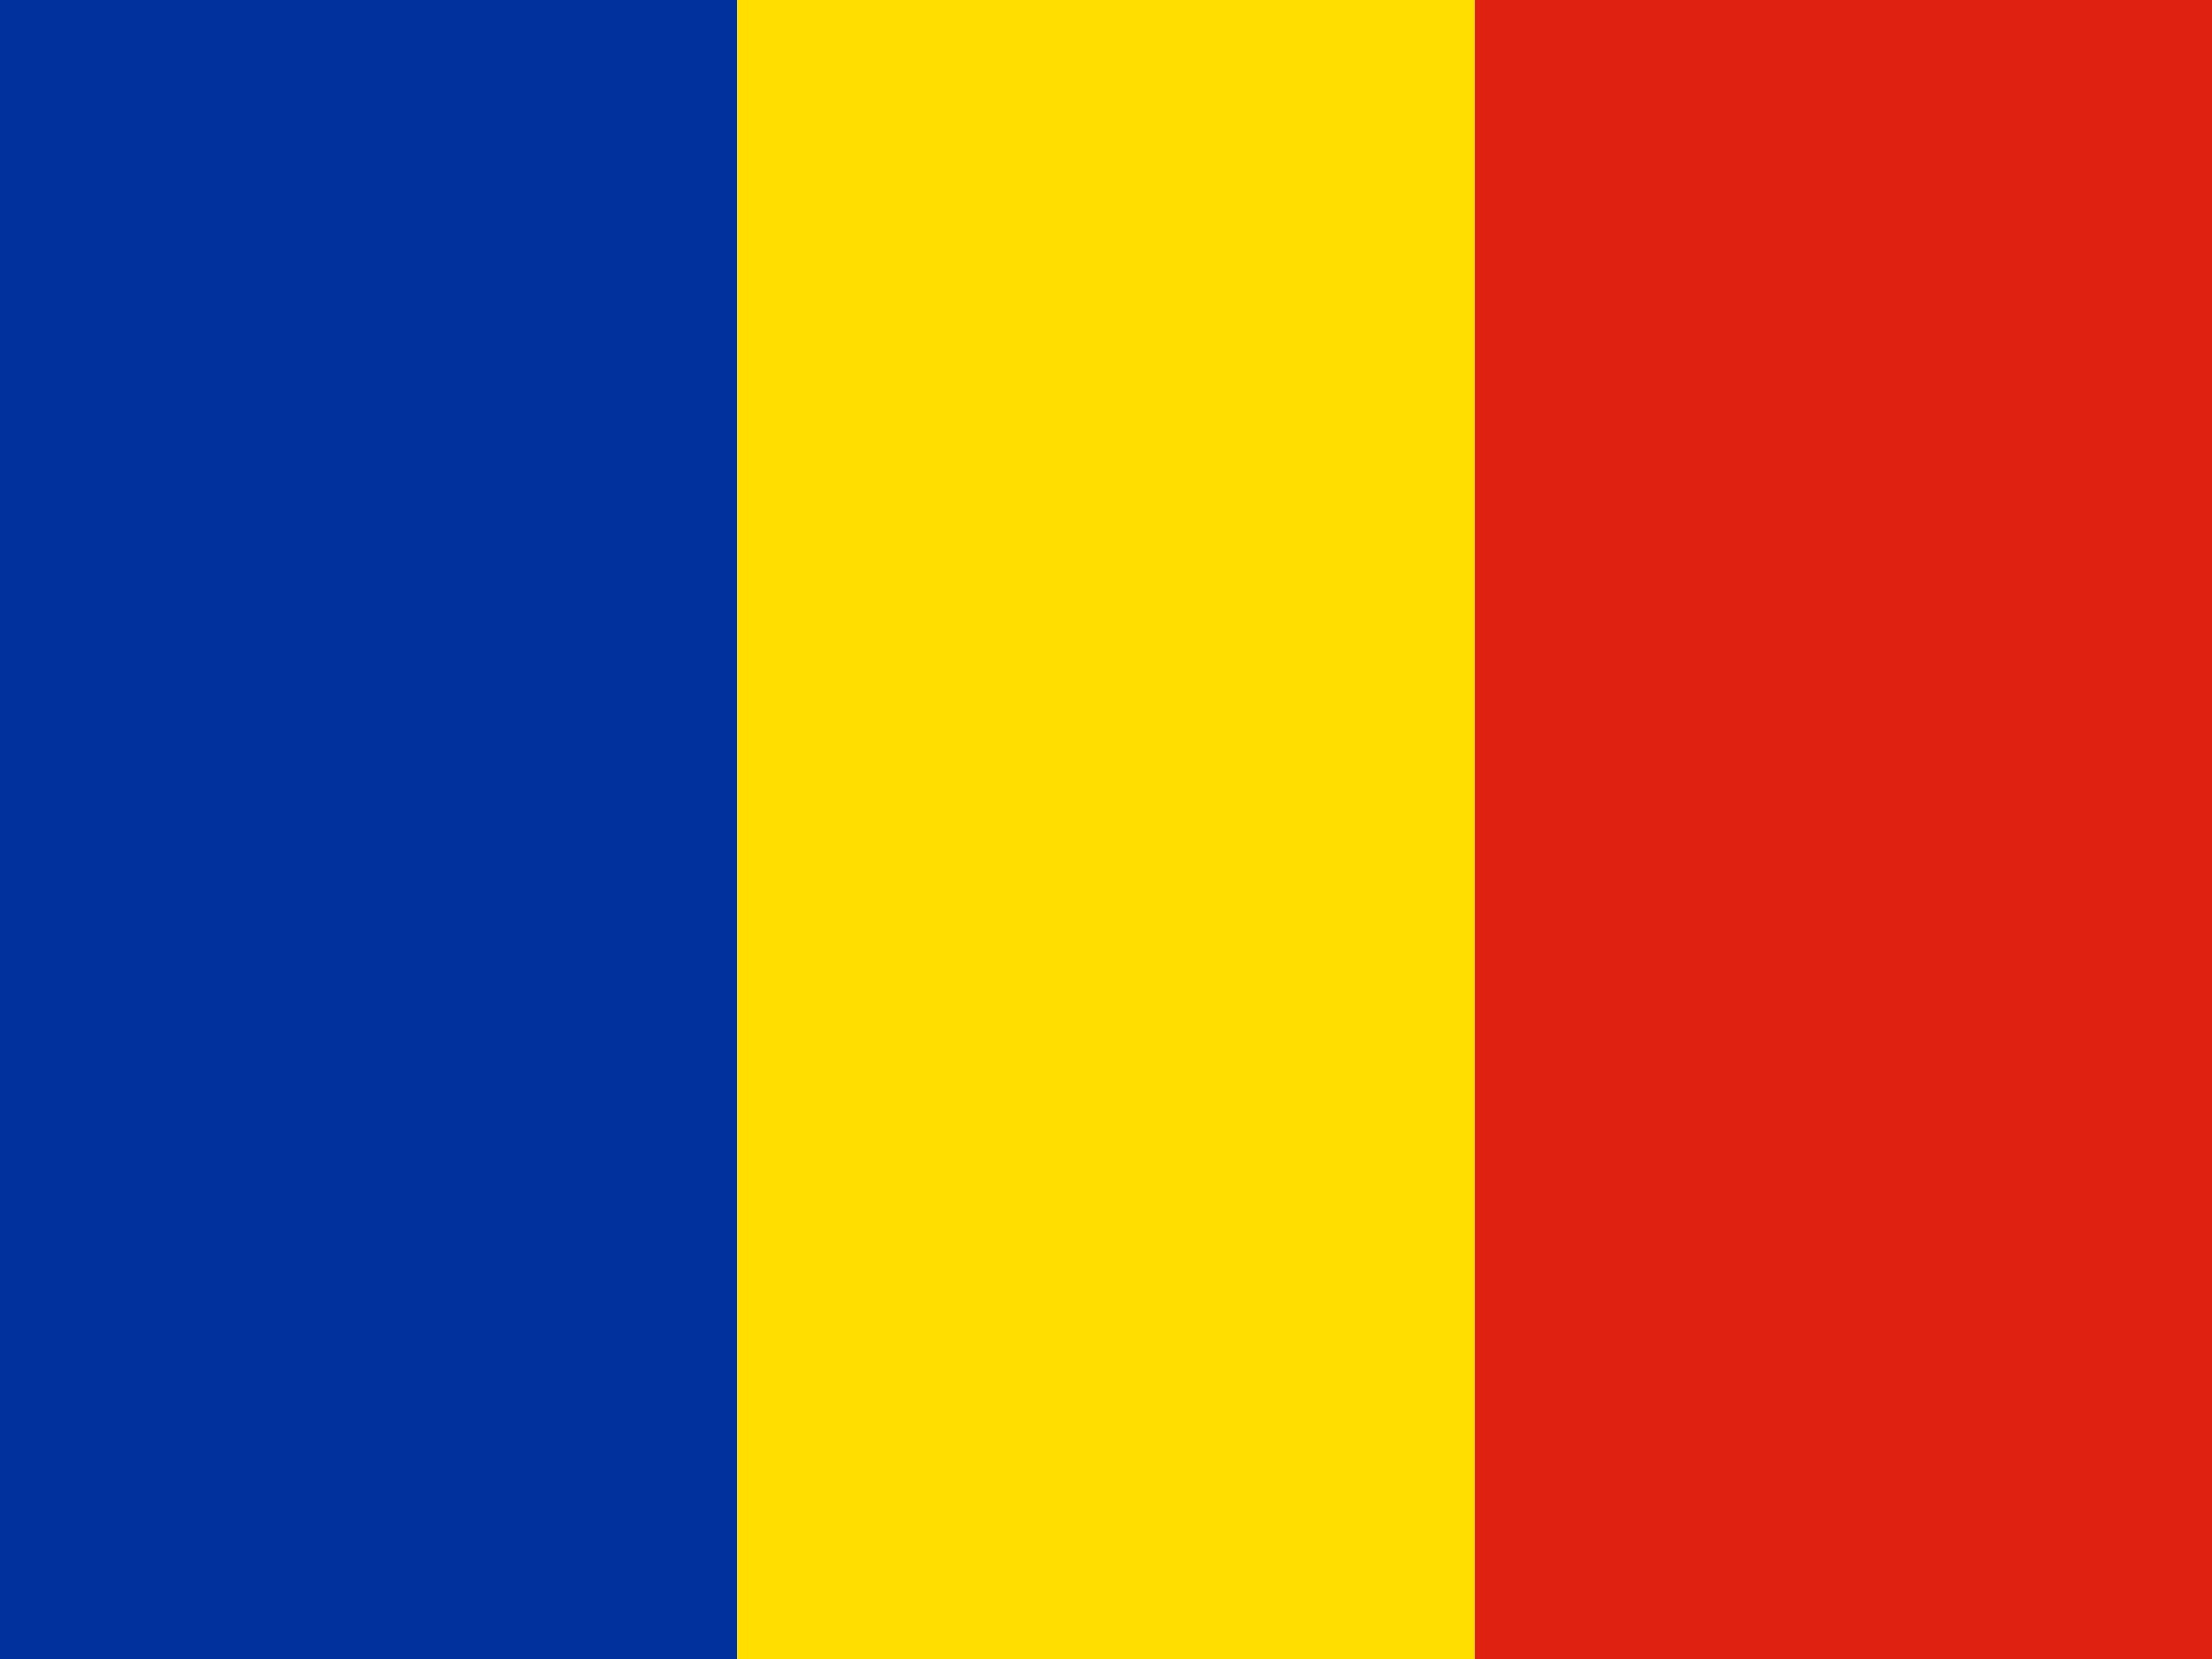
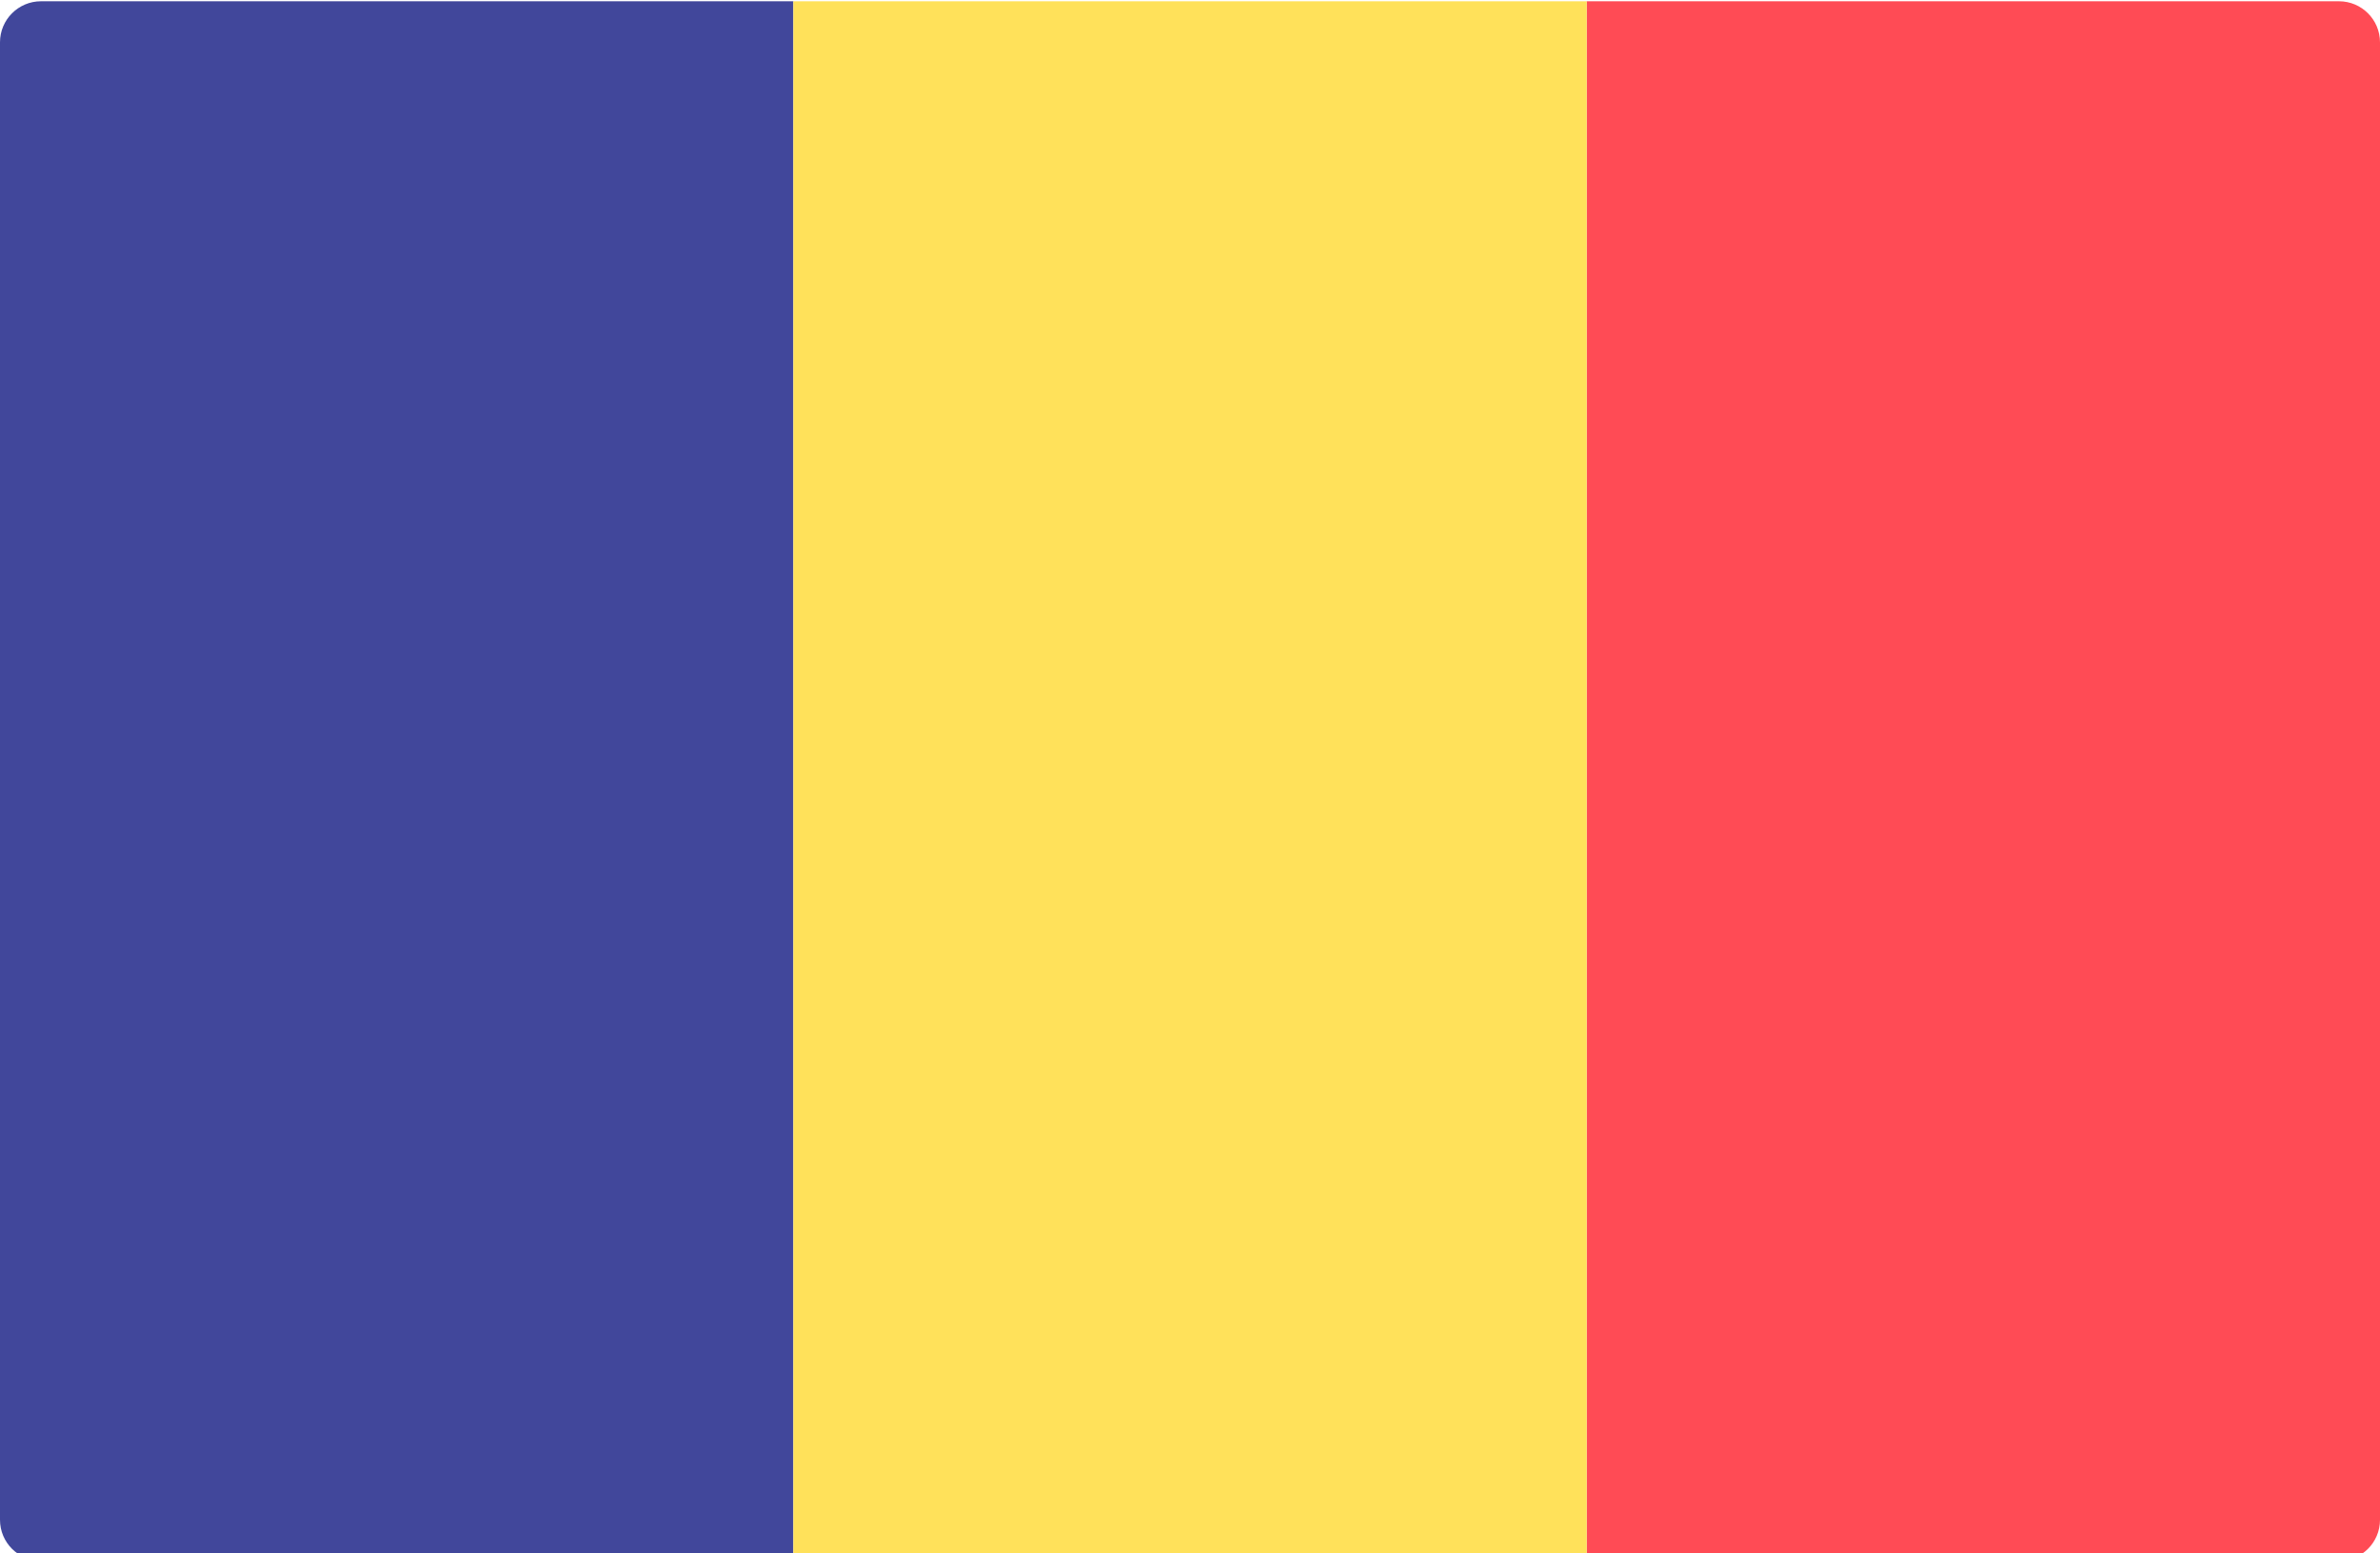
- <svg xmlns="http://www.w3.org/2000/svg" viewBox="0 0 640 480">
-   <g fill-rule="evenodd" stroke-width="1pt">
-     <path d="m0 0h213.3v480h-213.3z" fill="#00319c" />
-     <path d="m213.3 0h213.4v480h-213.4z" fill="#ffde00" />
-     <path d="m426.7 0h213.3v480h-213.3z" fill="#de2110" />
-   </g>
+ <svg xmlns="http://www.w3.org/2000/svg" viewBox="0 88 512 334">
+   <path d="M170.667 423.721H8.828A8.829 8.829 0 010 414.893V97.1a8.829 8.829 0 018.828-8.828h161.839z" fill="#41479b" />
+   <path d="M503.172 423.721H341.333V88.273h161.839A8.829 8.829 0 01512 97.101v317.793a8.827 8.827 0 01-8.828 8.827z" fill="#ff4b55" />
+   <path d="M170.67 88.277h170.67v335.45H170.67z" fill="#ffe15a" />
</svg>
